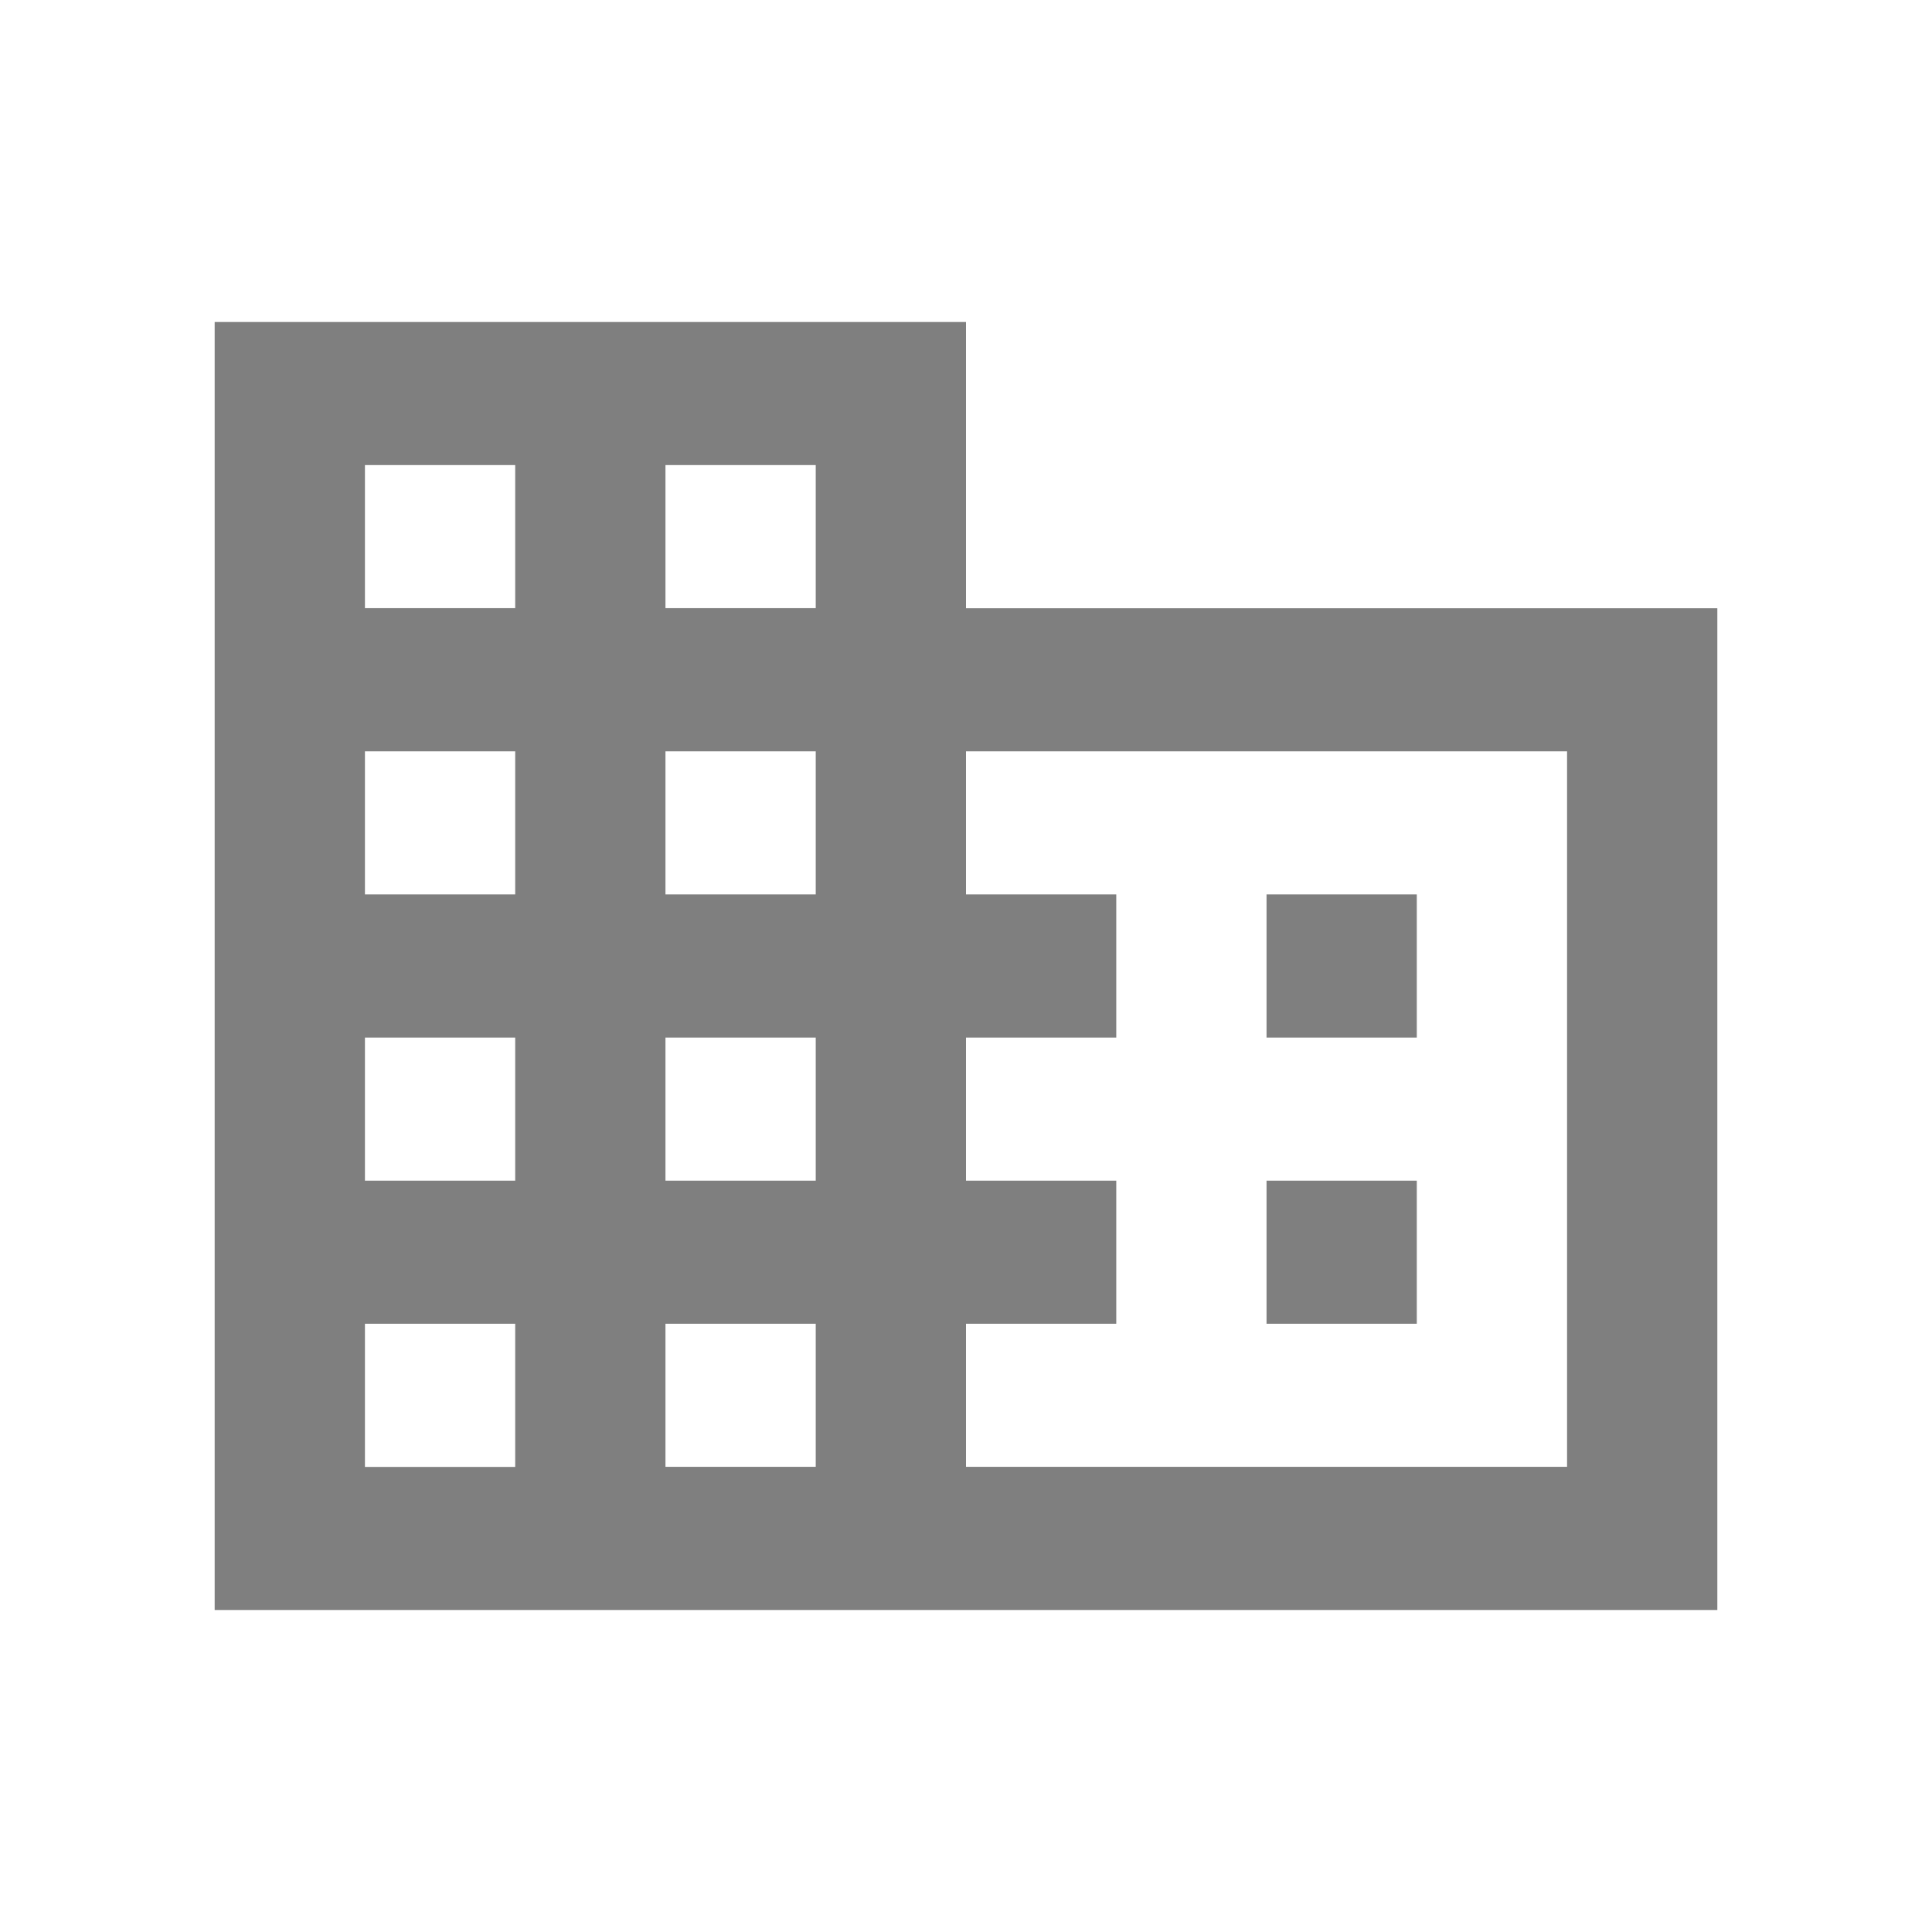
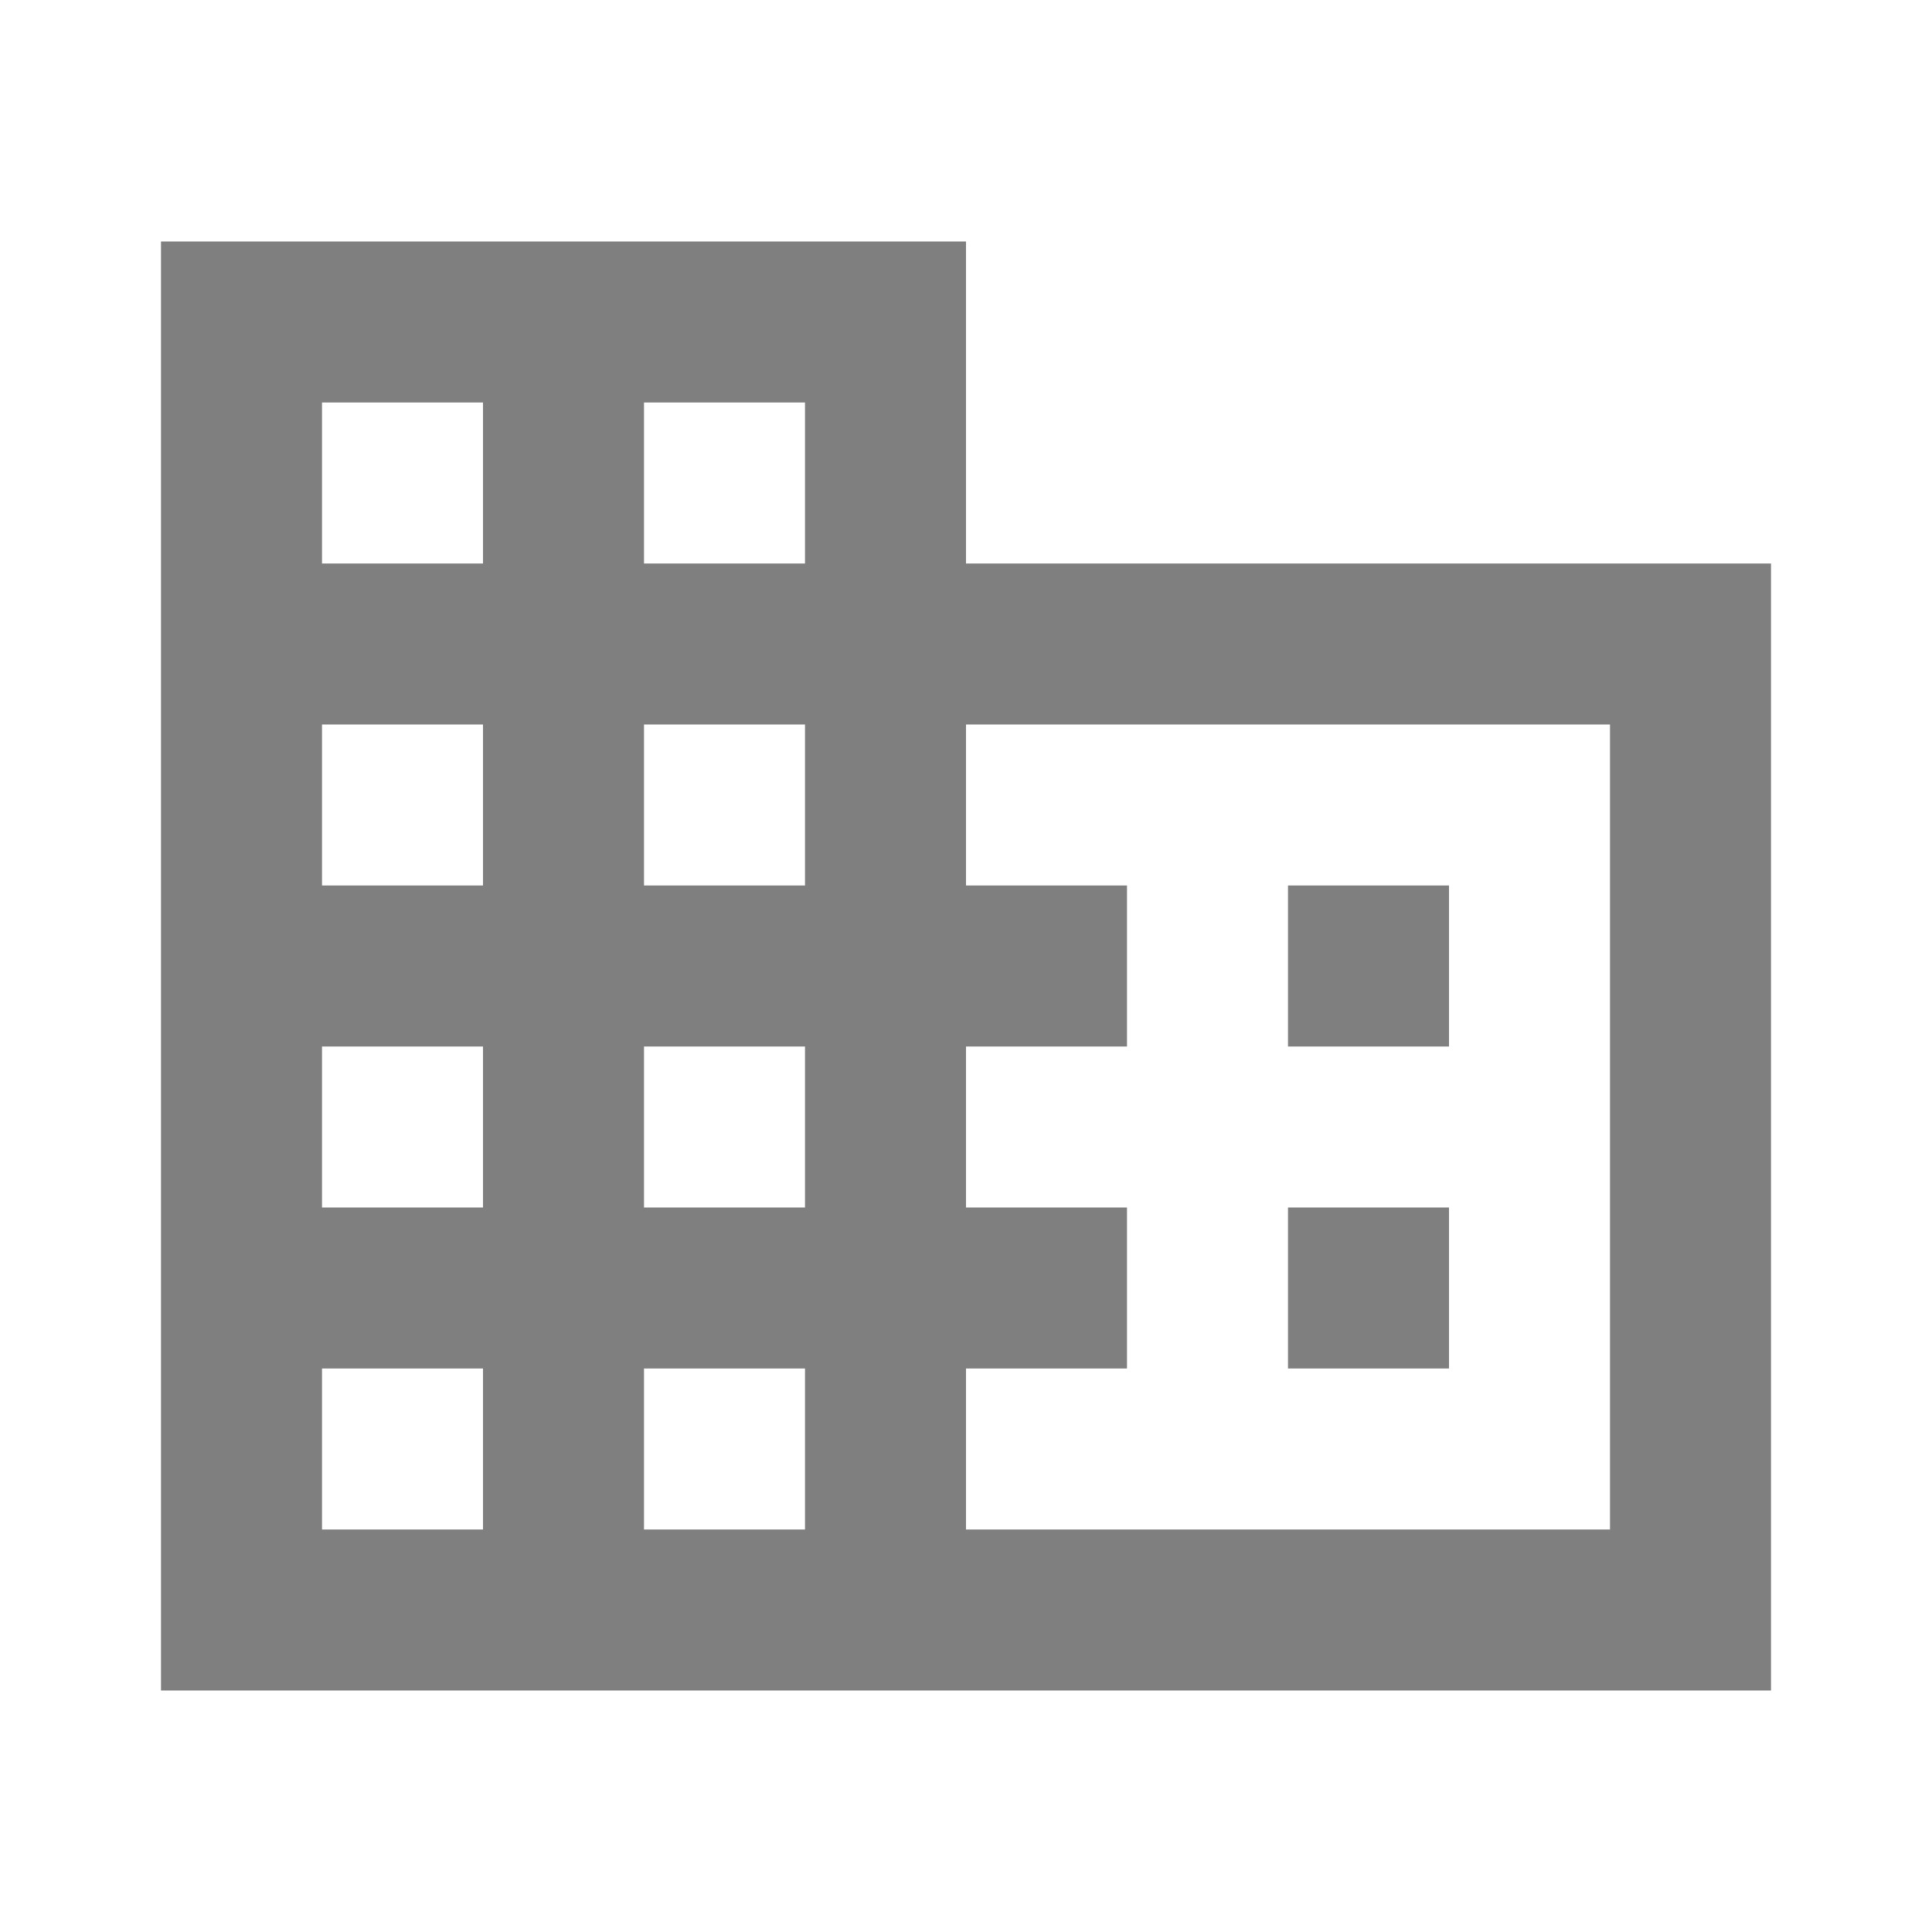
- <svg xmlns="http://www.w3.org/2000/svg" width="18" height="18" viewBox="0 0 18 18">
-   <g id="Group_202" data-name="Group 202" transform="translate(-4956 -7488)">
-     <g id="baseline-business-24px" transform="translate(4956 7488)" opacity="0.5">
-       <path id="Path_99" data-name="Path 99" d="M0,0H18V18H0Z" fill="none" />
-       <path id="Path_100" data-name="Path 100" d="M9,5.667V3H2V15H16V5.667Zm-4.2,8H3.4V12.333H4.8ZM4.8,11H3.4V9.667H4.8Zm0-2.667H3.4V7H4.8Zm0-2.667H3.4V4.333H4.8Zm2.8,8H6.2V12.333H7.6ZM7.6,11H6.2V9.667H7.6Zm0-2.667H6.2V7H7.6Zm0-2.667H6.2V4.333H7.6Zm7,8H9V12.333h1.4V11H9V9.667h1.4V8.333H9V7h5.6ZM13.2,8.333H11.8V9.667h1.4ZM13.2,11H11.8v1.333h1.4Z" />
-     </g>
+ <svg xmlns="http://www.w3.org/2000/svg" width="24" height="24" viewBox="0 0 24 24">
+   <g id="baseline-business-24px" opacity="0.5">
+     <path id="Path_99" data-name="Path 99" d="M0,0H24V24H0Z" fill="none" />
+     <path id="Path_100" data-name="Path 100" d="M12,7V3H2V21H22V7ZM6,19H4V17H6Zm0-4H4V13H6Zm0-4H4V9H6ZM6,7H4V5H6Zm4,12H8V17h2Zm0-4H8V13h2Zm0-4H8V9h2Zm0-4H8V5h2ZM20,19H12V17h2V15H12V13h2V11H12V9h8Zm-2-8H16v2h2Zm0,4H16v2h2Z" />
  </g>
</svg>
